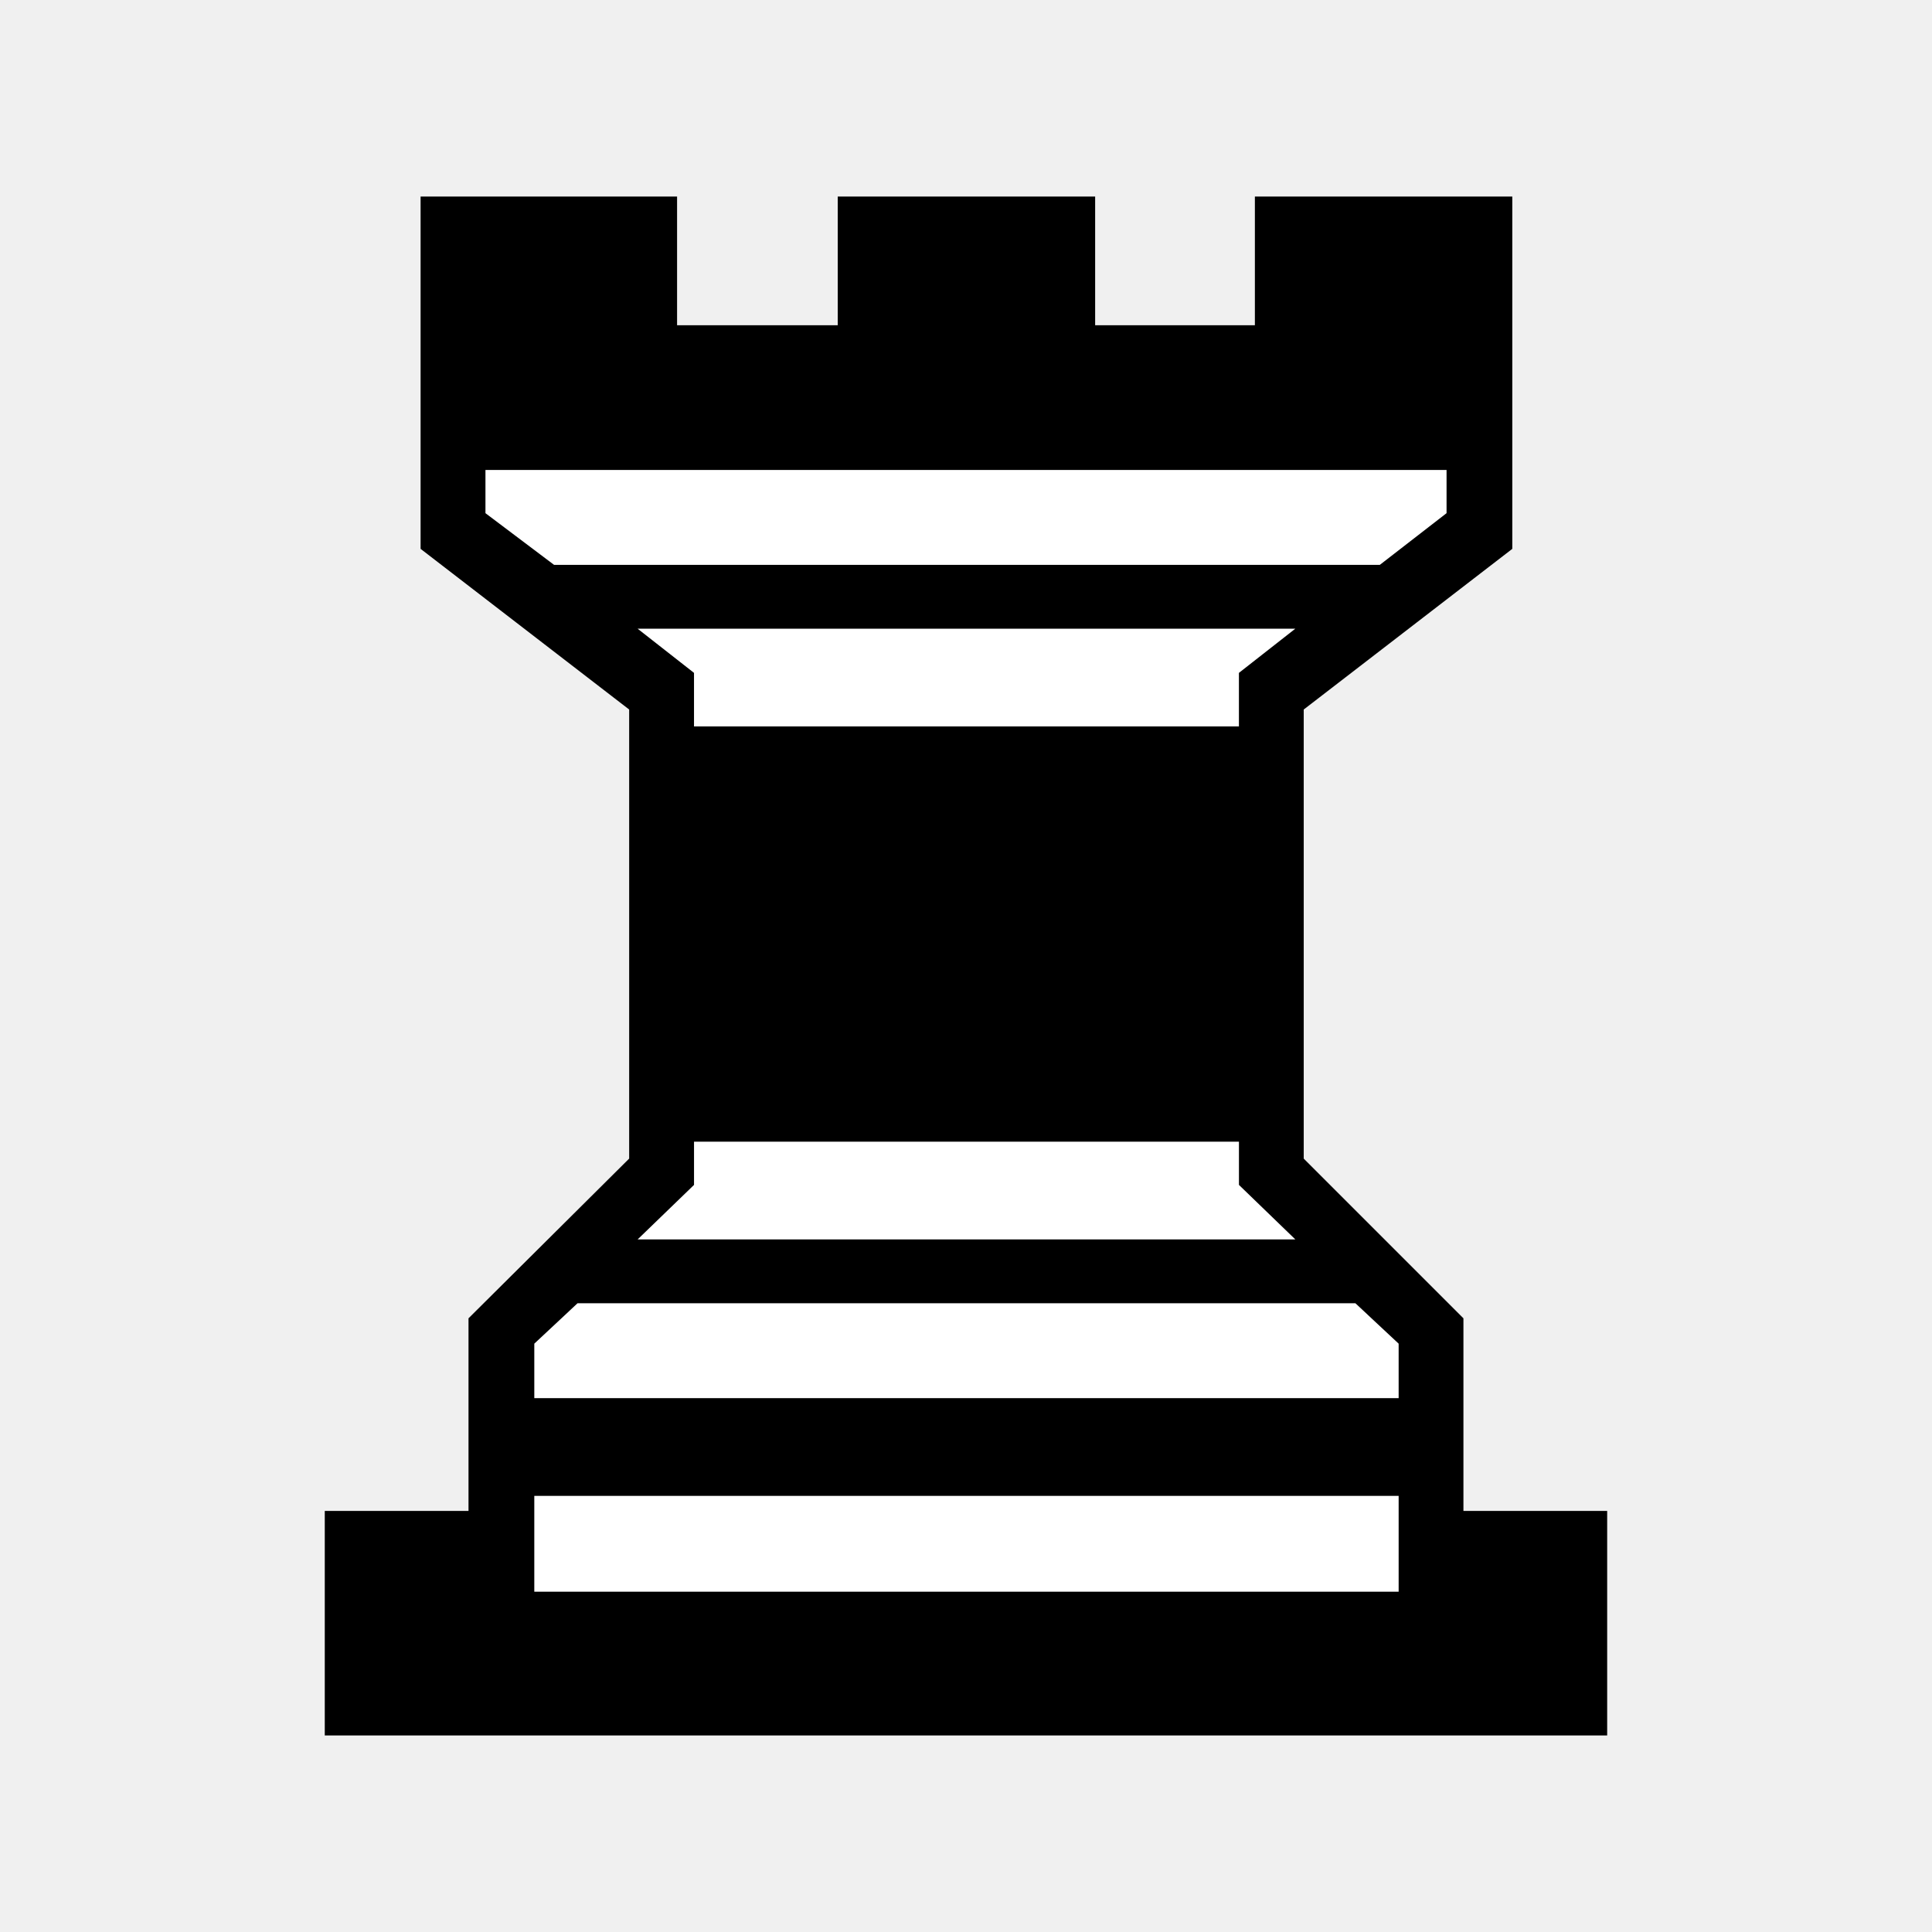
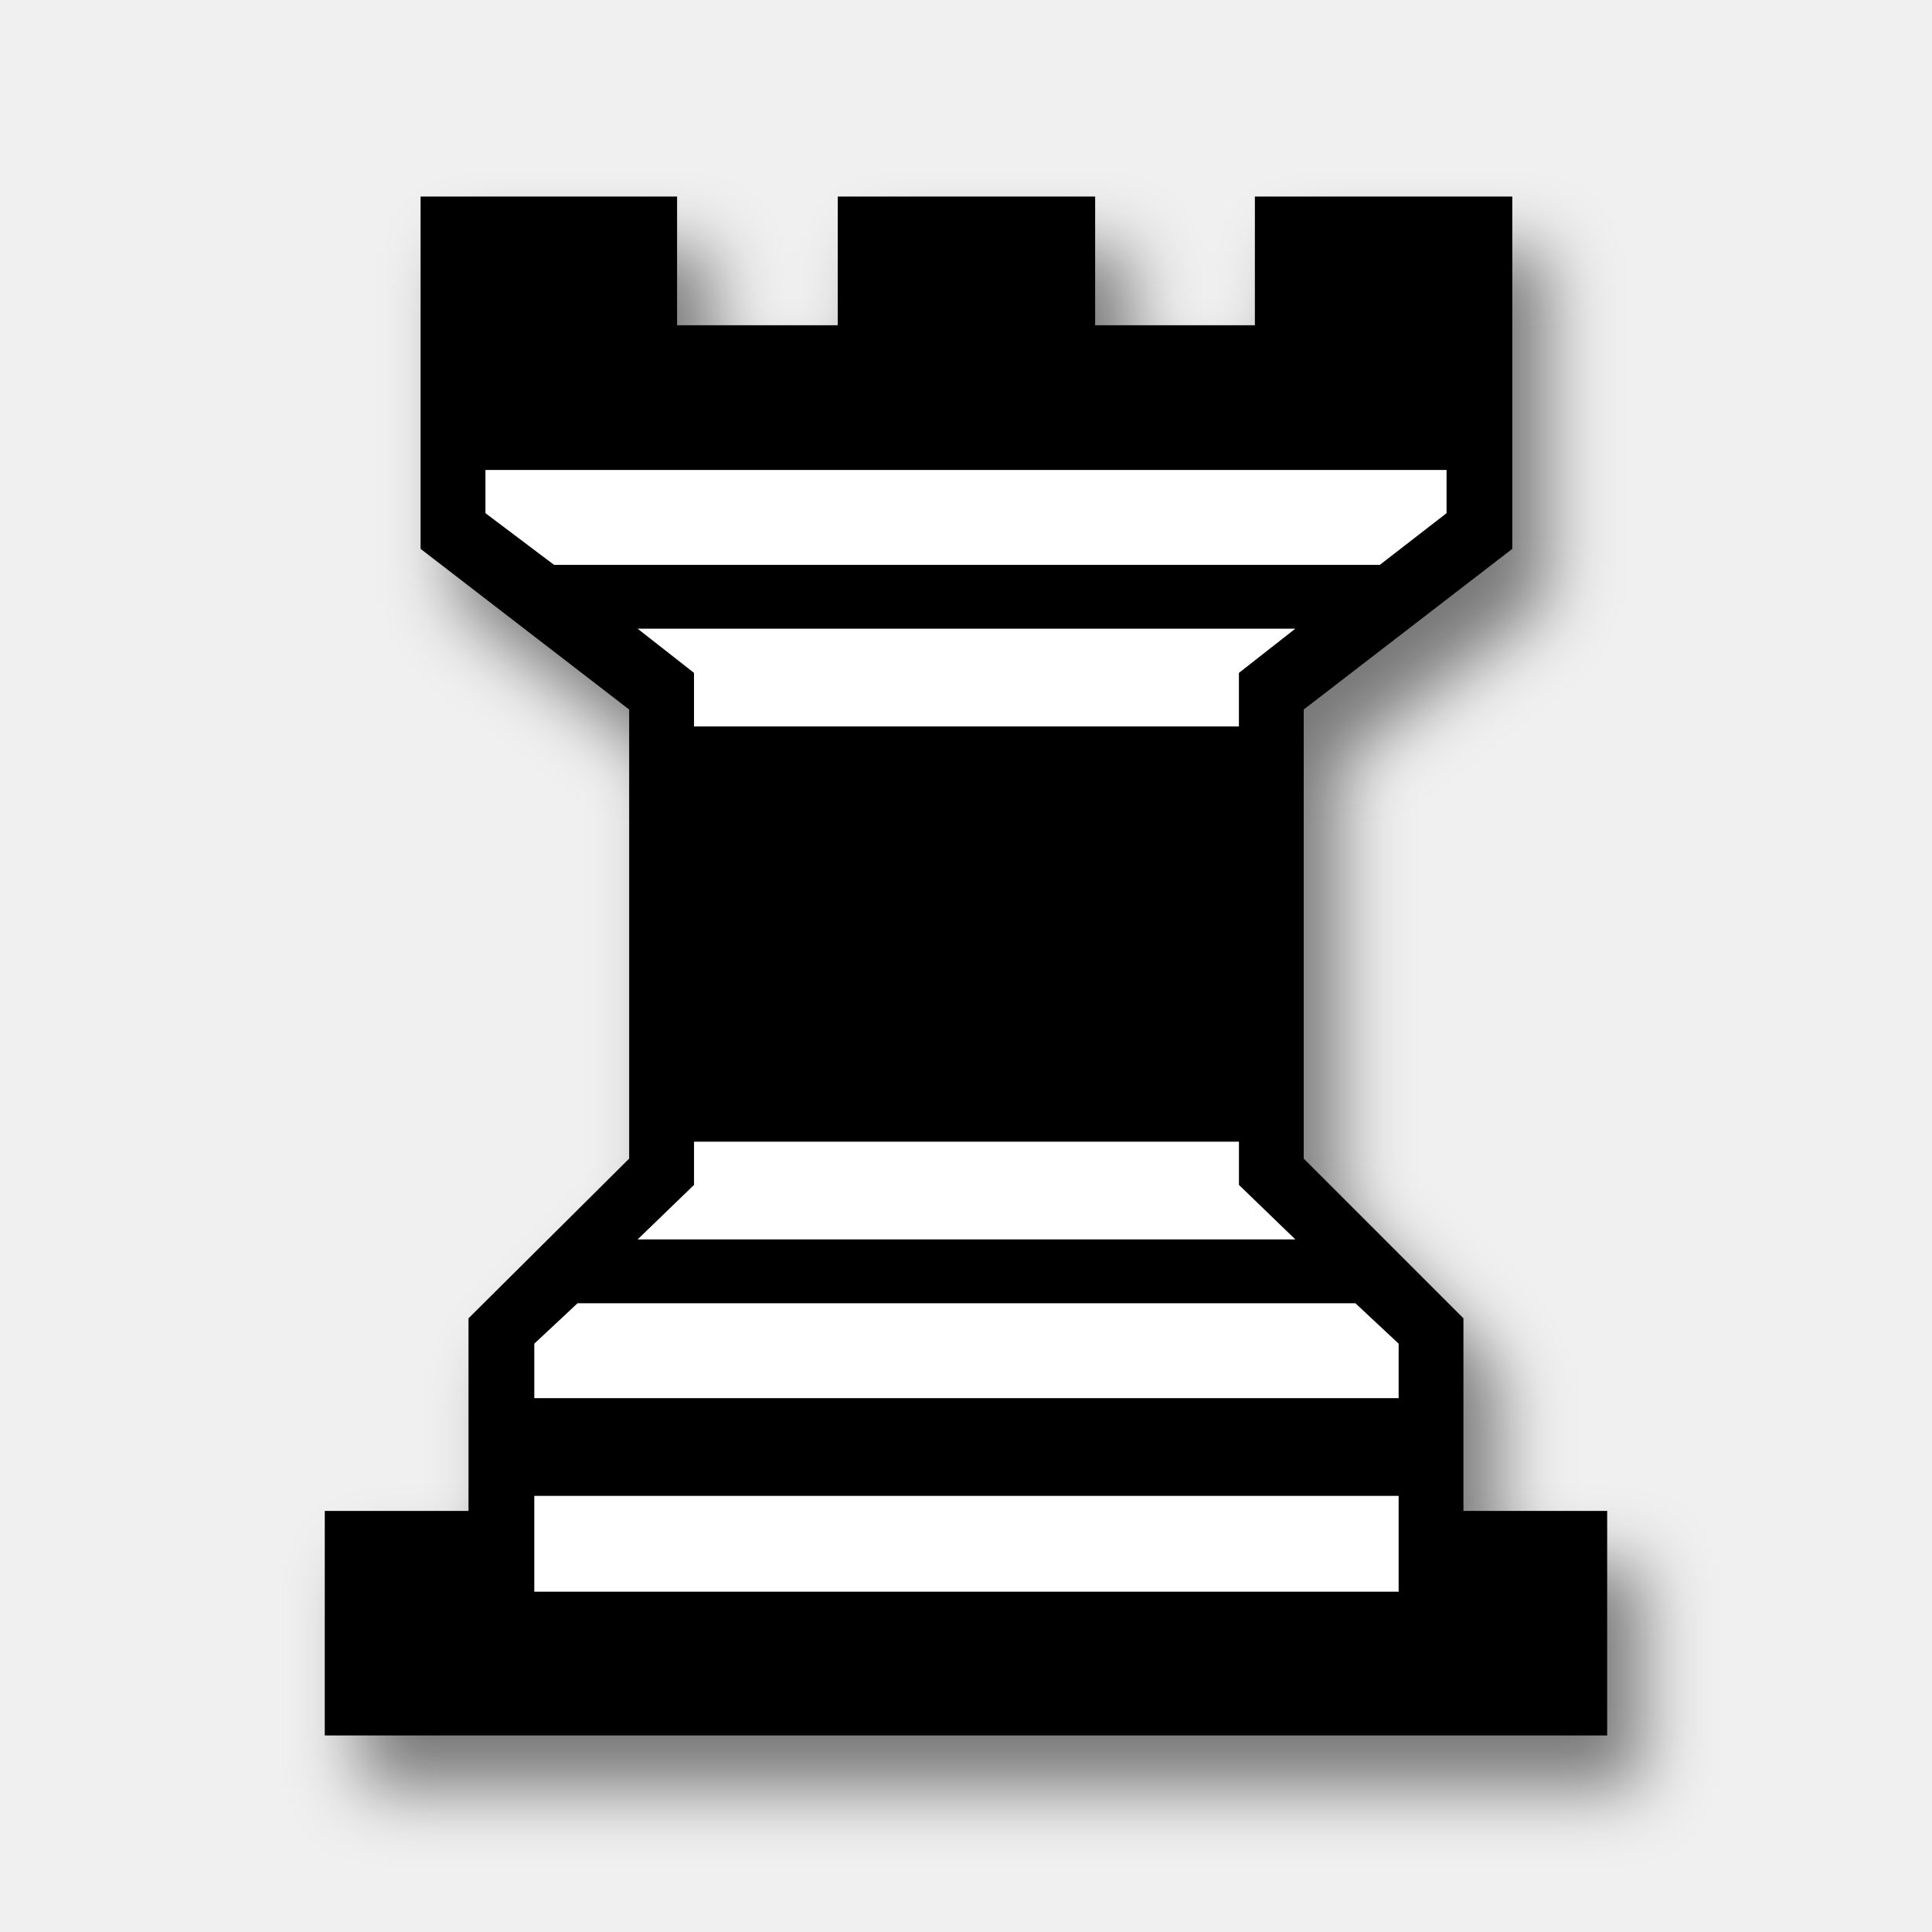
<svg xmlns="http://www.w3.org/2000/svg" width="110" height="110" id="svg3504" version="1.1">
-   <defs id="defs3506" />
+   <defs id="defs3506">
+     <filter id="filter2989" style="color-interpolation-filters:sRGB;">
+       <feFlood id="feFlood2991" flood-opacity="0.5" flood-color="rgb(0,0,0)" result="flood" />
+       <feComposite id="feComposite2993" in2="SourceGraphic" in="flood" operator="in" result="composite1" />
+       <feGaussianBlur id="feGaussianBlur2995" in="composite" stdDeviation="2" result="blur" />
+       <feOffset id="feOffset2997" dx="2" dy="3" result="offset" />
+       <feComposite id="feComposite2999" in2="offset" in="SourceGraphic" operator="over" result="composite2" />
+     </filter>
+   </defs>
  <g id="layer1" transform="translate(-338.4925,-466.1712)">
-     <g style="display:block" id="brook" transform="translate(43.63331,471.696)">
+     <g style="display:block;filter:url(#filter2989)" id="brook" transform="translate(43.63331,471.696)">
      <path style="fill:#000000" d="m 357.214,12.994 9.093,0 0,-7.328 14.656,0 0,20.059 -11.875,9.147 0,25.569 9.093,9.093 0,10.966 8.184,0 0,12.784 -73.015,0 0,-12.784 8.184,0 0,-10.966 9.147,-9.093 0,-25.569 -11.875,-9.147 0,-20.059 14.603,0 0,7.328 9.147,0 0,-7.328 14.656,0 0,7.328" id="brook-outer" />
      <path style="fill:#ffffff" d="m 325.28,79.644 0,5.456 49.212,0 0,-5.456 -49.212,0" id="brook-inner1" />
      <path style="fill:#ffffff" d="m 349.886,21.232 -27.387,0 0,2.461 3.905,2.942 47.018,0 3.798,-2.942 0,-2.461 -27.334,0" id="brook-inner2" />
      <path style="fill:#ffffff" d="m 349.886,30.272 -18.722,0 3.209,2.514 0,3.049 31.025,0 0,-3.049 3.209,-2.514 -18.722,0" id="brook-inner3" />
      <path style="fill:#ffffff" d="m 349.886,59.478 -15.512,0 0,2.461 -3.209,3.102 37.444,0 -3.209,-3.102 0,-2.461 -15.512,0" id="brook-inner4" />
      <path style="fill:#ffffff" d="m 349.886,68.678 -22.145,0 -2.461,2.3 0,3.102 49.212,0 0,-3.102 -2.461,-2.3 -22.145,0" id="brook-inner5" />
    </g>
  </g>
</svg>
